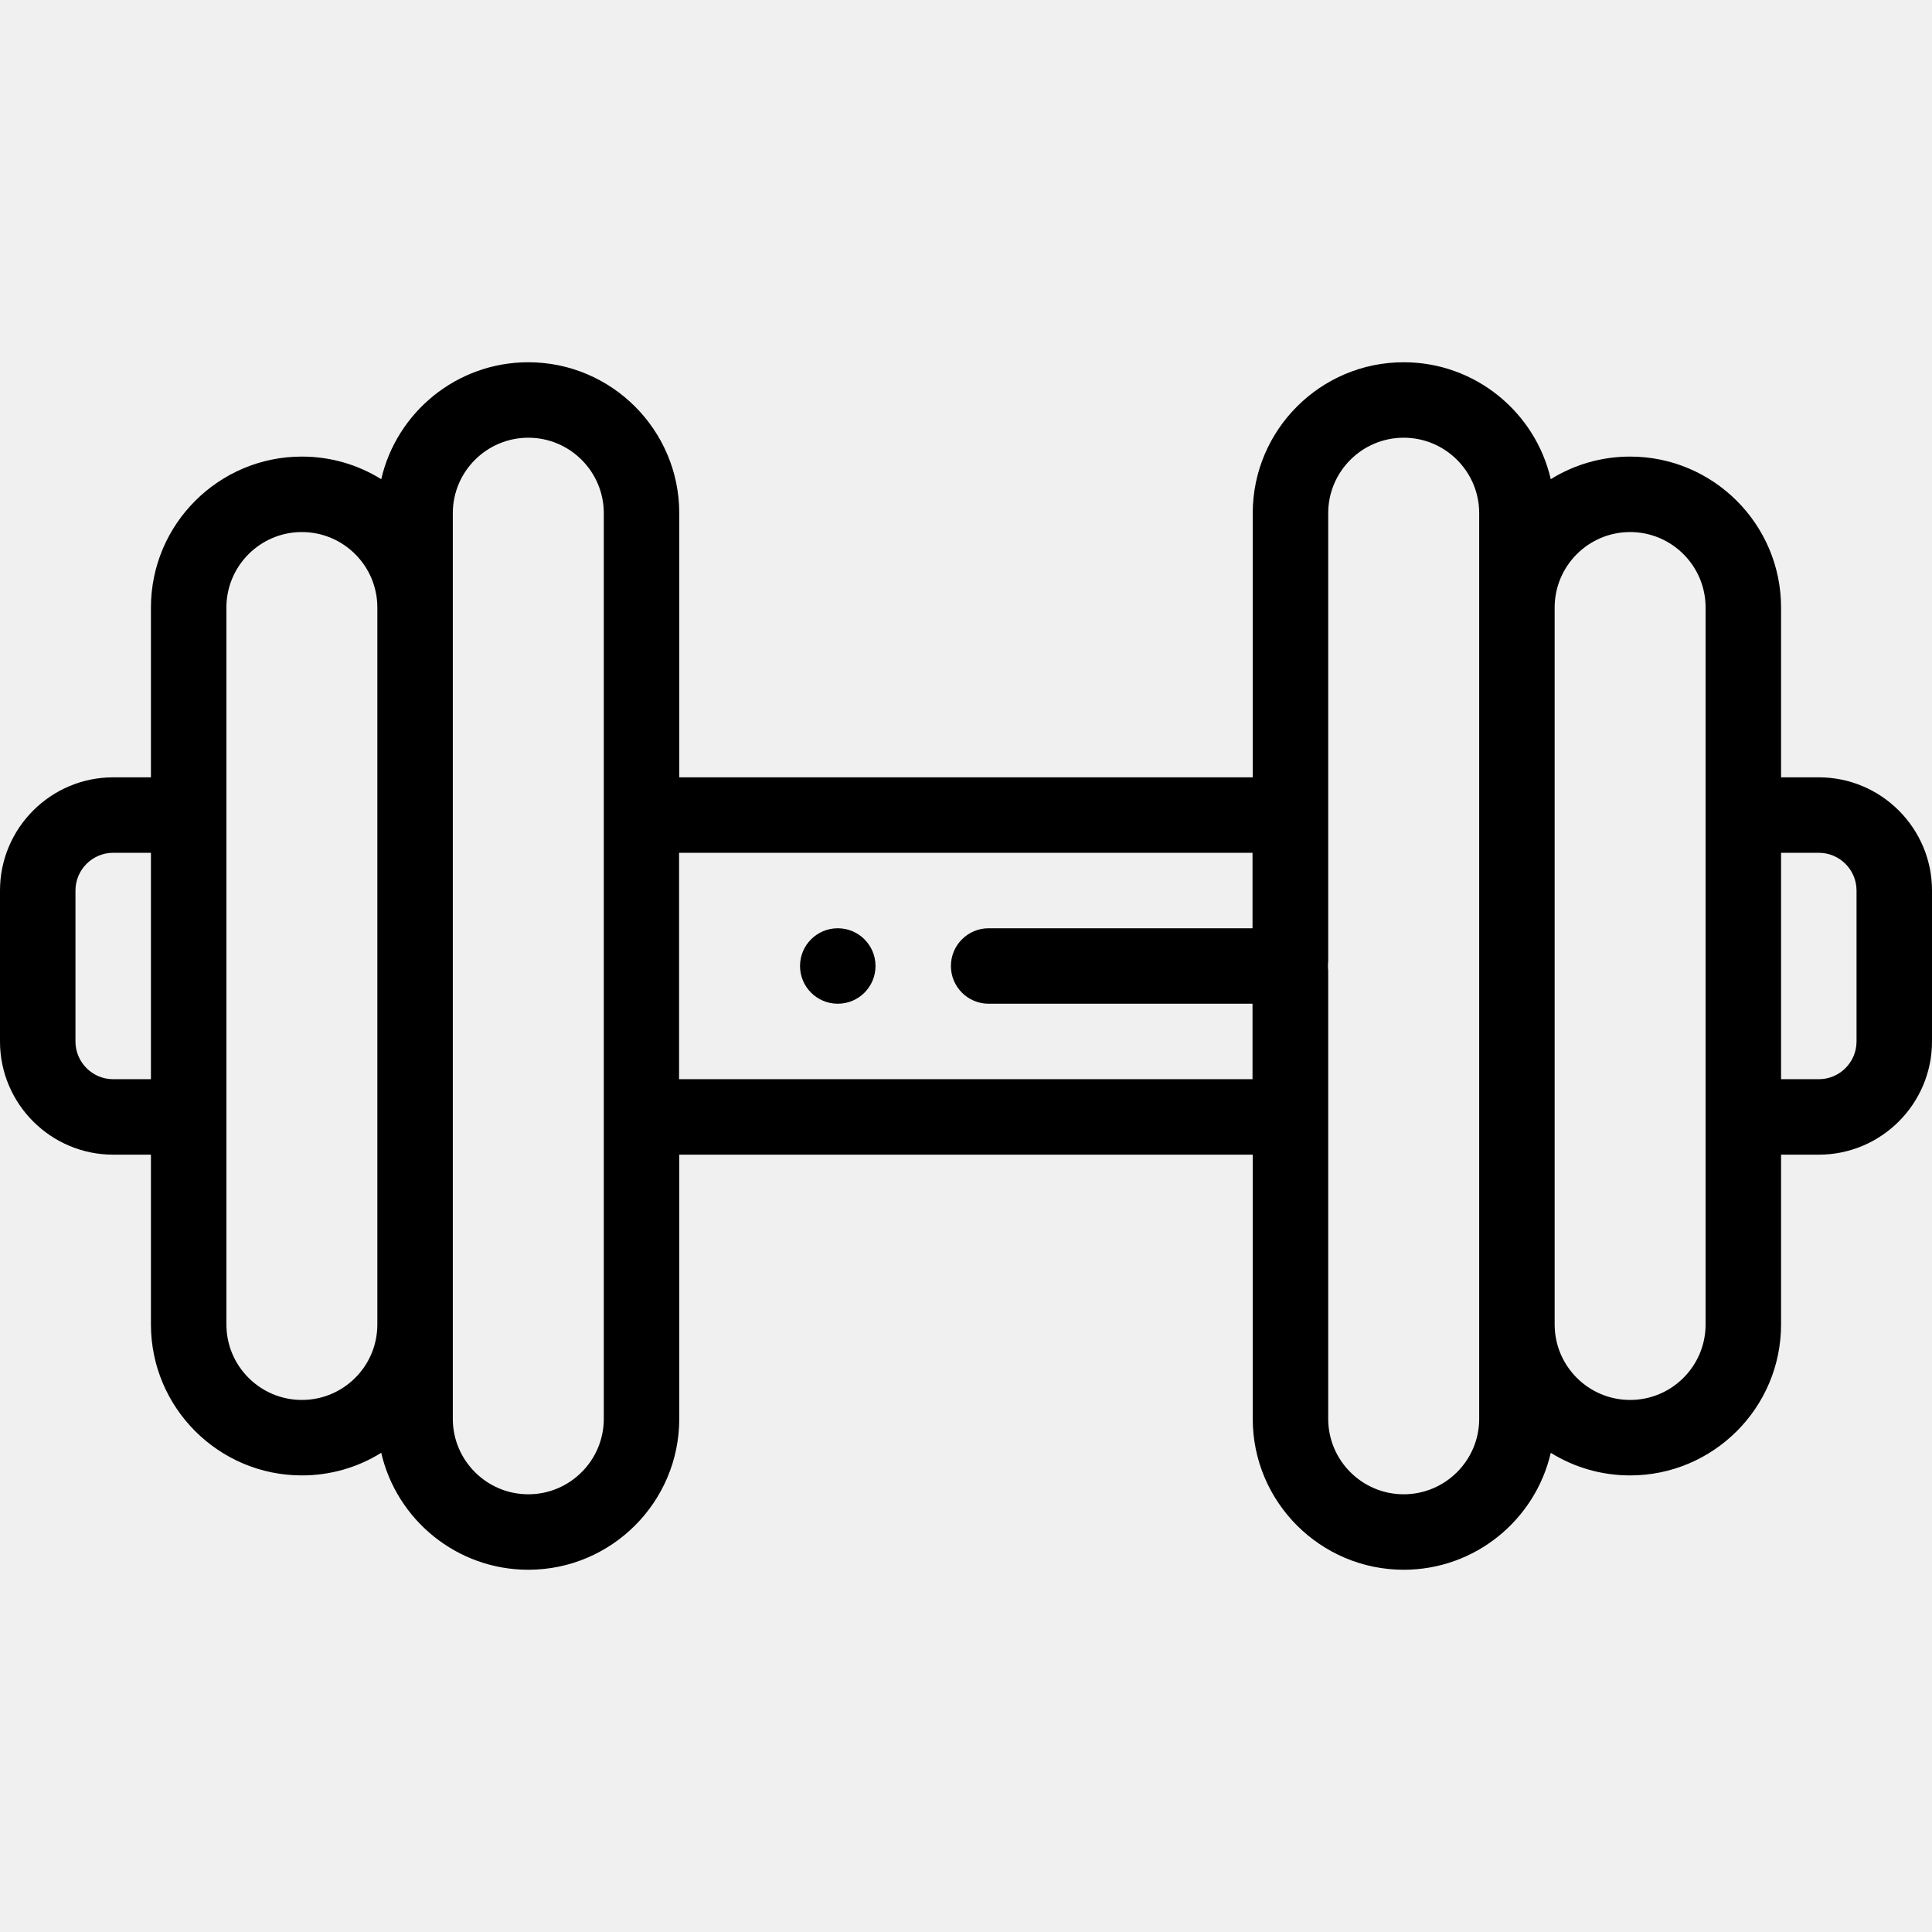
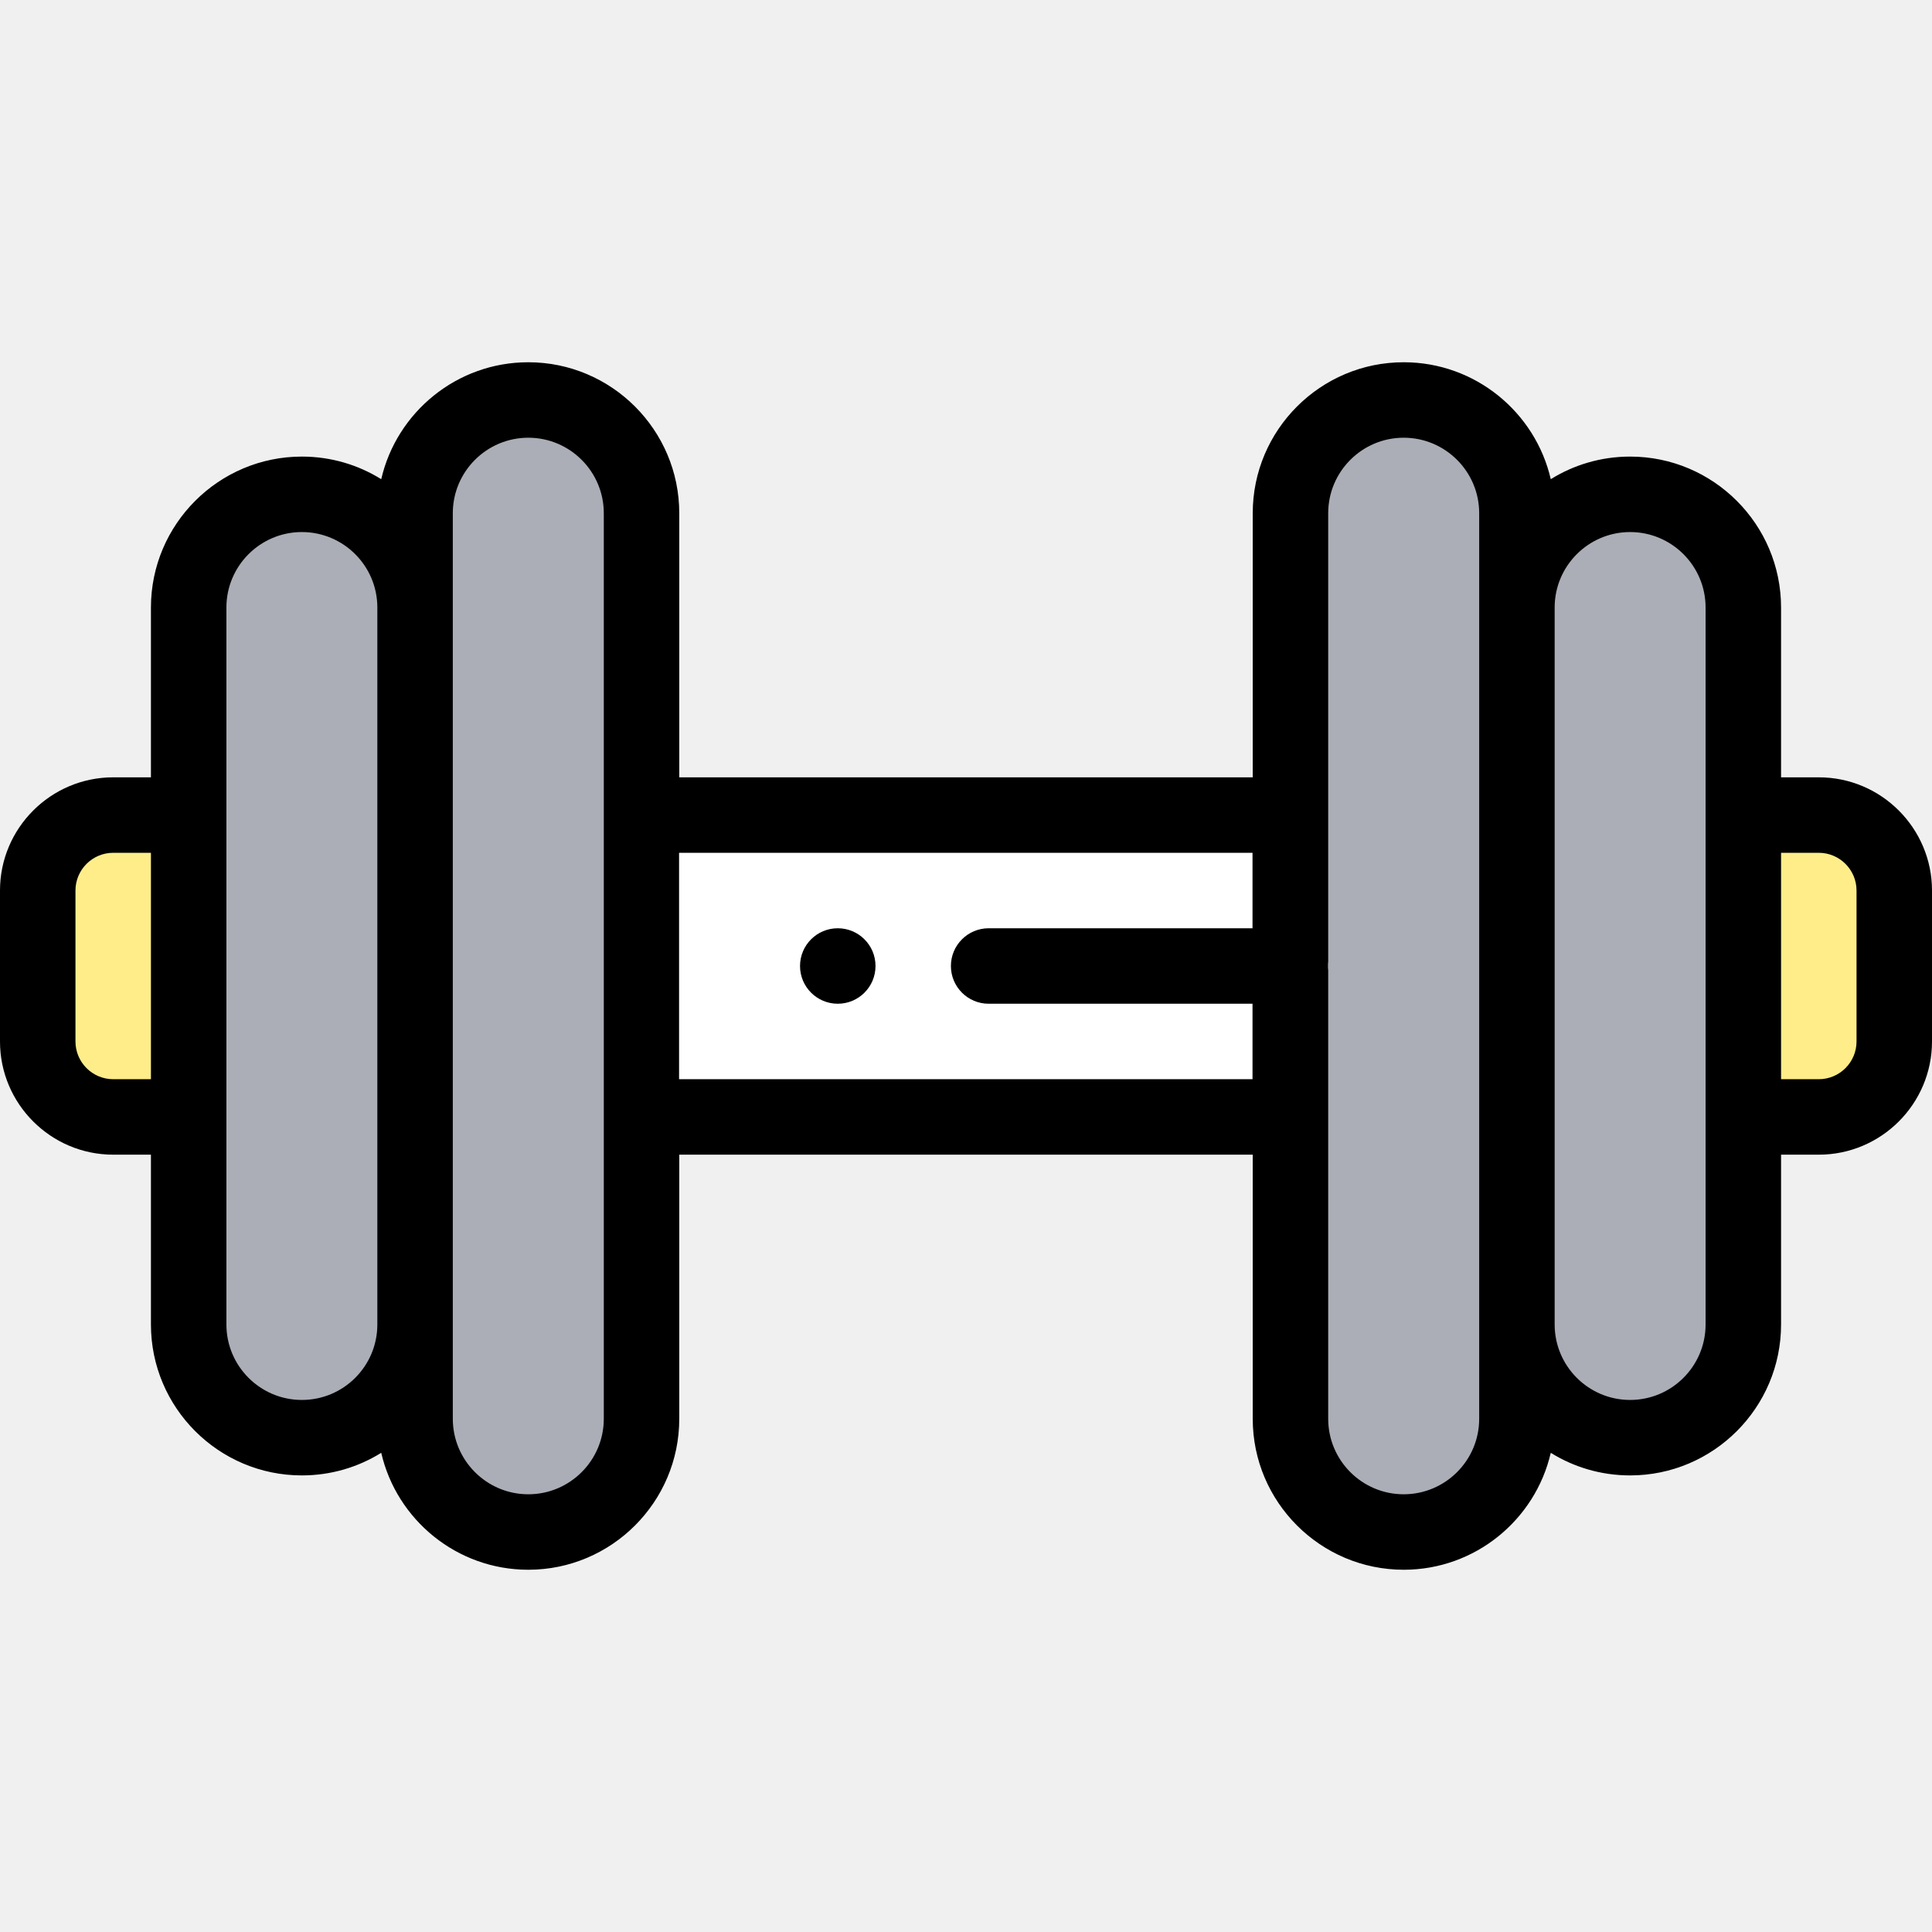
<svg xmlns="http://www.w3.org/2000/svg" height="512pt" viewBox="0 -96 512 512" width="512pt">
+   <path d="m169.965 120h171.965v80h-171.965zm0 0" fill="#fff" />
+   <path d="m140.008 310h-.004c-16.5 0-30-13.5-30-30v-240c0-16.5 13.5-30 30-30h.004c16.5 0 30 13.5 30 30v240c0 16.5-13.5 30-30 30zm0 0" fill="#abaeb6" />
+   <path d="m80.004 285c-16.5 0-30-13.5-30-30v-190c0-16.5 13.5-30 30-30s30 13.5 30 30v190c0 16.5-13.5 30-30 30zm0 0" fill="#abaeb6" />
+   <path d="m50 200h-20c-11.047 0-20-8.953-20-20v-40c0-11 9-20 20-20h20zm0 0" fill="#ffed8a" />
+   <path d="m371.992 10h.004c16.5 0 30 13.5 30 30v240c0 16.5-13.5 30-30 30h-.004c-16.5 0-30-13.5-30-30v-240c0-16.5 13.5-30 30-30zm0 0" fill="#abaeb6" />
+   <path d="m431.996 35c16.5 0 30 13.5 30 30v190c0 16.5-13.5 30-30 30s-30-13.5-30-30v-190c0-16.5 13.5-30 30-30zm0 0" fill="#abaeb6" />
+   <path d="m462 120h20c11 0 20 9 20 20v40c0 11-9 20-20 20h-20zm0 0" fill="#ffed8a" />
  <path d="m482 110h-10v-45c0-22.059-17.949-40-40-40-7.711 0-14.922 2.191-21.031 5.988-4.09-17.738-20.02-30.988-38.969-30.988h-.012c-22.047 0-40 17.941-40 40v70h-151.977v-70c0-22.059-17.953-40-40.012-40-18.949 0-34.879 13.25-38.969 30.988-6.109-3.797-13.32-5.988-21.031-5.988-22.051 0-40 17.941-40 40v45h-10c-16.539 0-30 13.461-30 30v40c0 16.539 13.461 30 30 30h10v45c0 22.059 17.949 40 40 40 7.711 0 14.922-2.191 21.031-5.988 4.09 17.738 20.02 30.988 38.969 30.988h.012c22.047 0 40-17.941 40-40v-70h151.977v70c0 22.059 17.953 40 40.012 40 18.949 0 34.879-13.25 38.969-30.988 6.109 3.797 13.32 5.988 21.031 5.988 22.051 0 40-17.941 40-40v-45h10c16.539 0 30-13.461 30-30v-40c0-16.539-13.461-30-30-30zm-442 80h-10c-5.512 0-10-4.488-10-10v-40c0-5.512 4.488-10 10-10h10zm60 65c0 5.52-2.238 10.52-5.859 14.141s-8.621 5.859-14.141 5.859c-11.031 0-20-8.969-20-20v-190c0-11.031 8.969-20 20-20s20 8.969 20 20zm60.012 25c0 11.031-8.98 20-20 20h-.012c-11.02 0-20-8.969-20-20v-240c0-11.031 8.98-20 20.012-20 11.02 0 20 8.969 20 20zm171.918-130h-69.93c-5.52 0-10 4.48-10 10s4.48 10 10 10h69.93v20h-151.969v-60h151.969zm60.07 130c0 11.031-8.98 20-20.012 20-11.02 0-20-8.969-20-20v-119.488c-.008.219-.027.438-.059.648v-2.32c.031.211.051.43.059.648v-119.488c0-11.031 8.98-20 20-20h.012c11.02 0 20 8.969 20 20zm60-25c0 11.031-8.969 20-20 20s-20-8.969-20-20v-190c0-11.031 8.969-20 20-20s20 8.969 20 20zm40-75c0 5.512-4.488 10-10 10h-10v-60h10c5.512 0 10 4.488 10 10zm0 0" />
  <path d="m222.02 170c-5.523 0-10.004-4.477-10.004-10s4.473-10 9.996-10h.008c5.523 0 10 4.477 10 10s-4.477 10-10 10zm0 0" />
</svg>
